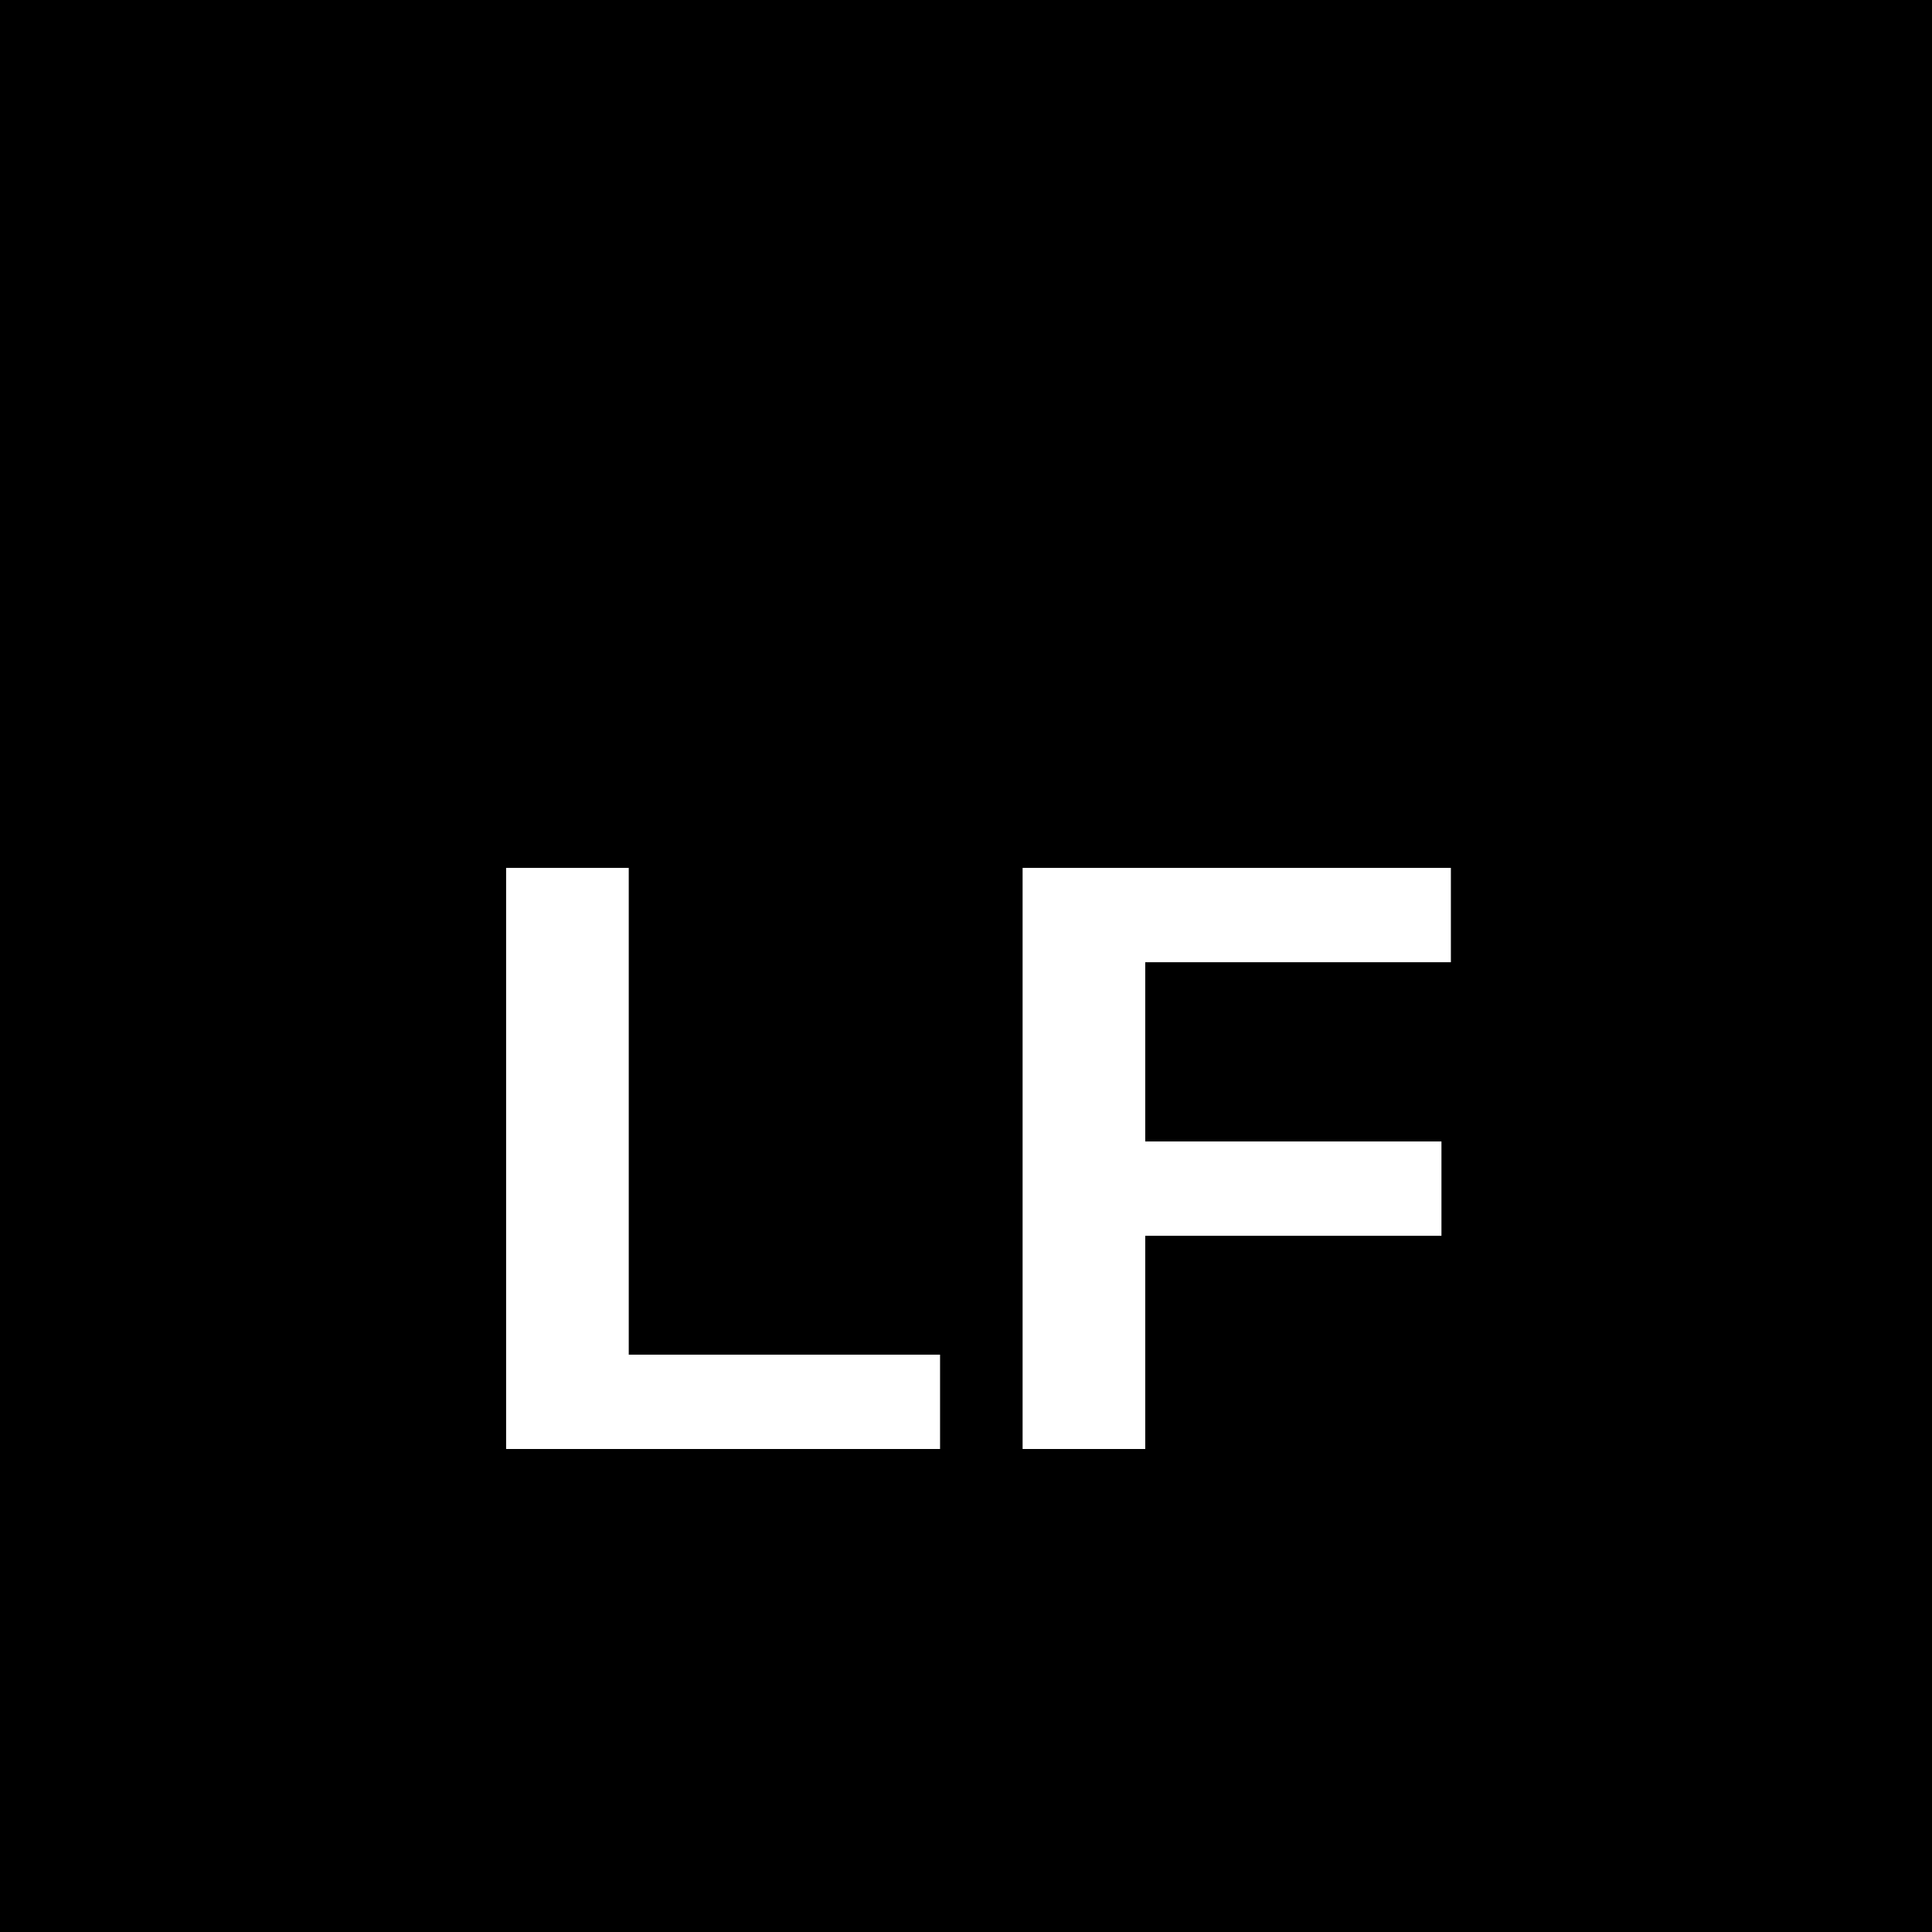
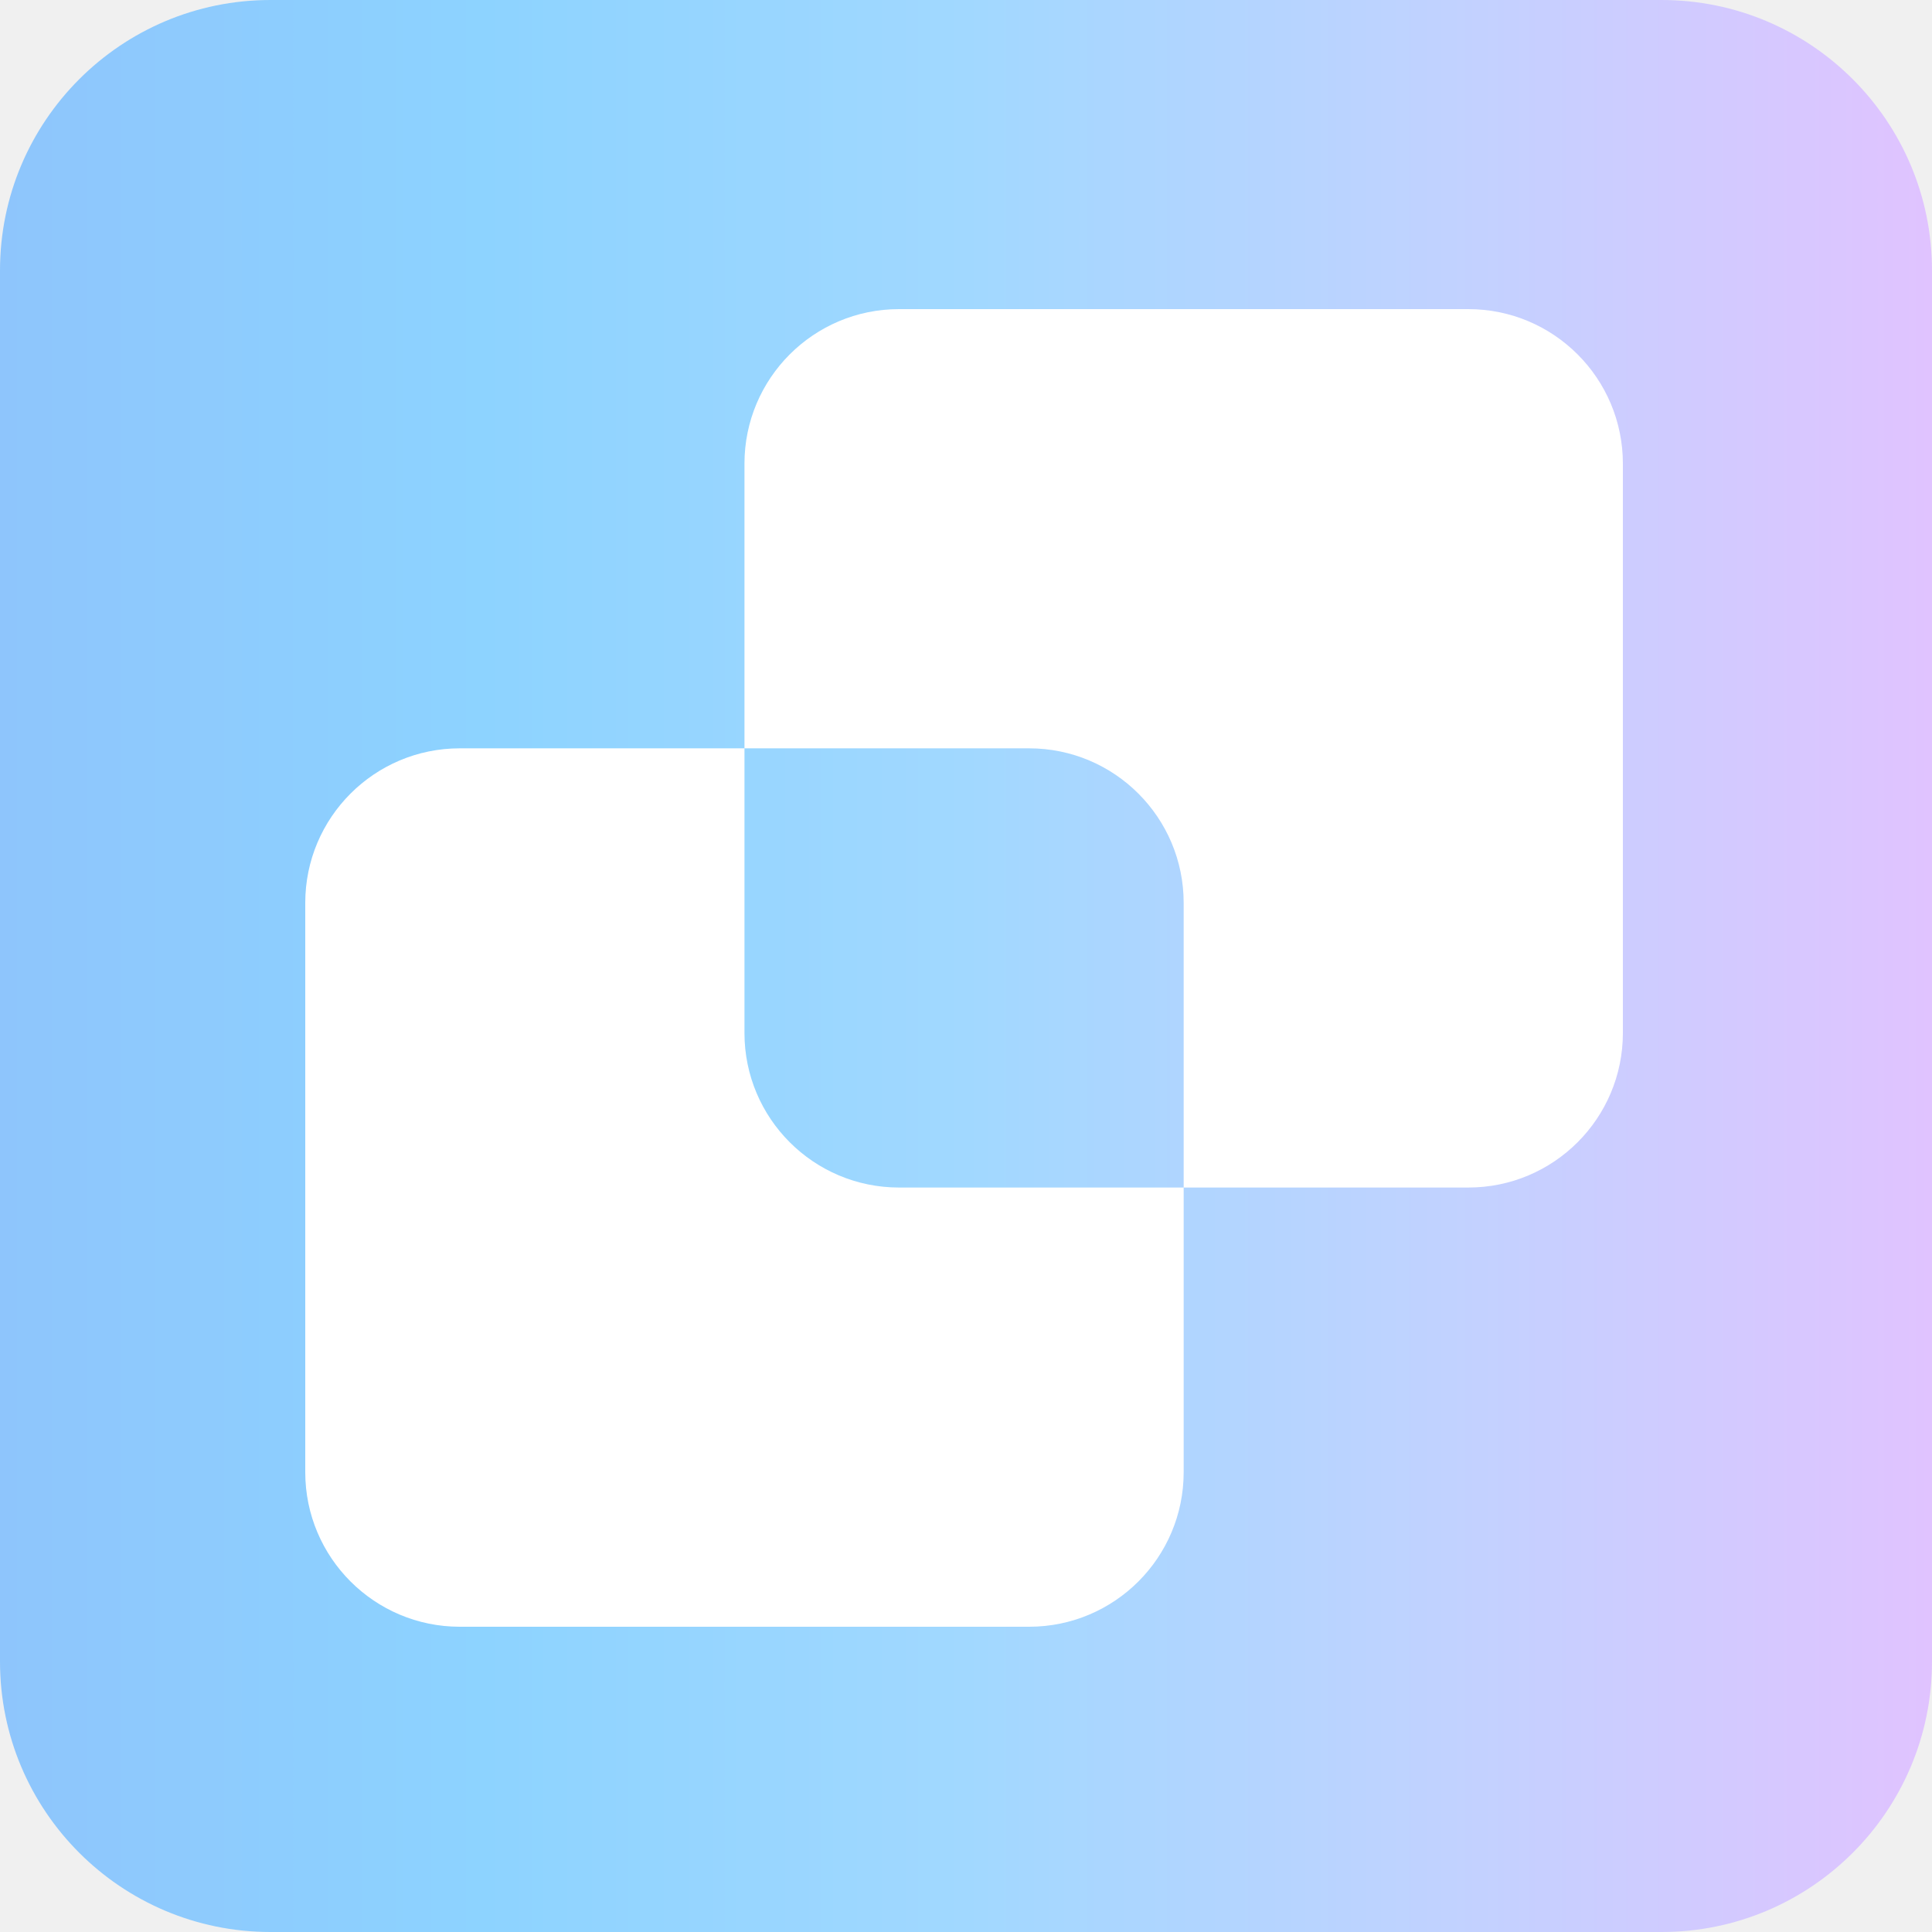
- <svg xmlns="http://www.w3.org/2000/svg" width="16" height="16" viewBox="0 0 16 16">
-   <rect width="16" height="16" fill="#000000" />
-   <text x="8" y="12" font-family="Arial, sans-serif" font-size="7" font-weight="bold" text-anchor="middle" fill="white">LF</text>
+ <svg xmlns="http://www.w3.org/2000/svg" width="500" height="500" viewBox="0 0 500 500" fill="none">
+   <rect width="500" height="500" rx="70" fill="url(#paint0_linear_1304_118)" />
+   <path d="M192.667 267.333C192.667 289.424 210.576 307.333 232.667 307.333H306.333V381C306.333 403.091 288.424 421 266.333 421H119C96.909 421 79 403.091 79 381V233.667C79 211.576 96.909 193.667 119 193.667H192.667V267.333ZM380 80C402.091 80 420 97.909 420 120V267.333C420 289.424 402.091 307.333 380 307.333H306.333V233.667C306.333 211.576 288.424 193.667 266.333 193.667H192.667V120C192.667 97.909 210.576 80 232.667 80H380Z" fill="white" />
+   <defs>
+     <linearGradient id="paint0_linear_1304_118" x1="0" y1="250" x2="500" y2="250" gradientUnits="userSpaceOnUse">
+       <stop stop-color="#8EC5FC" />
+       <stop offset="0.25" stop-color="#8DD3FF" />
+       <stop offset="0.5" stop-color="#A1D8FF" />
+       <stop offset="0.75" stop-color="#C1D2FF" />
+       <stop offset="1" stop-color="#E0C3FF" />
+     </linearGradient>
+   </defs>
</svg>
